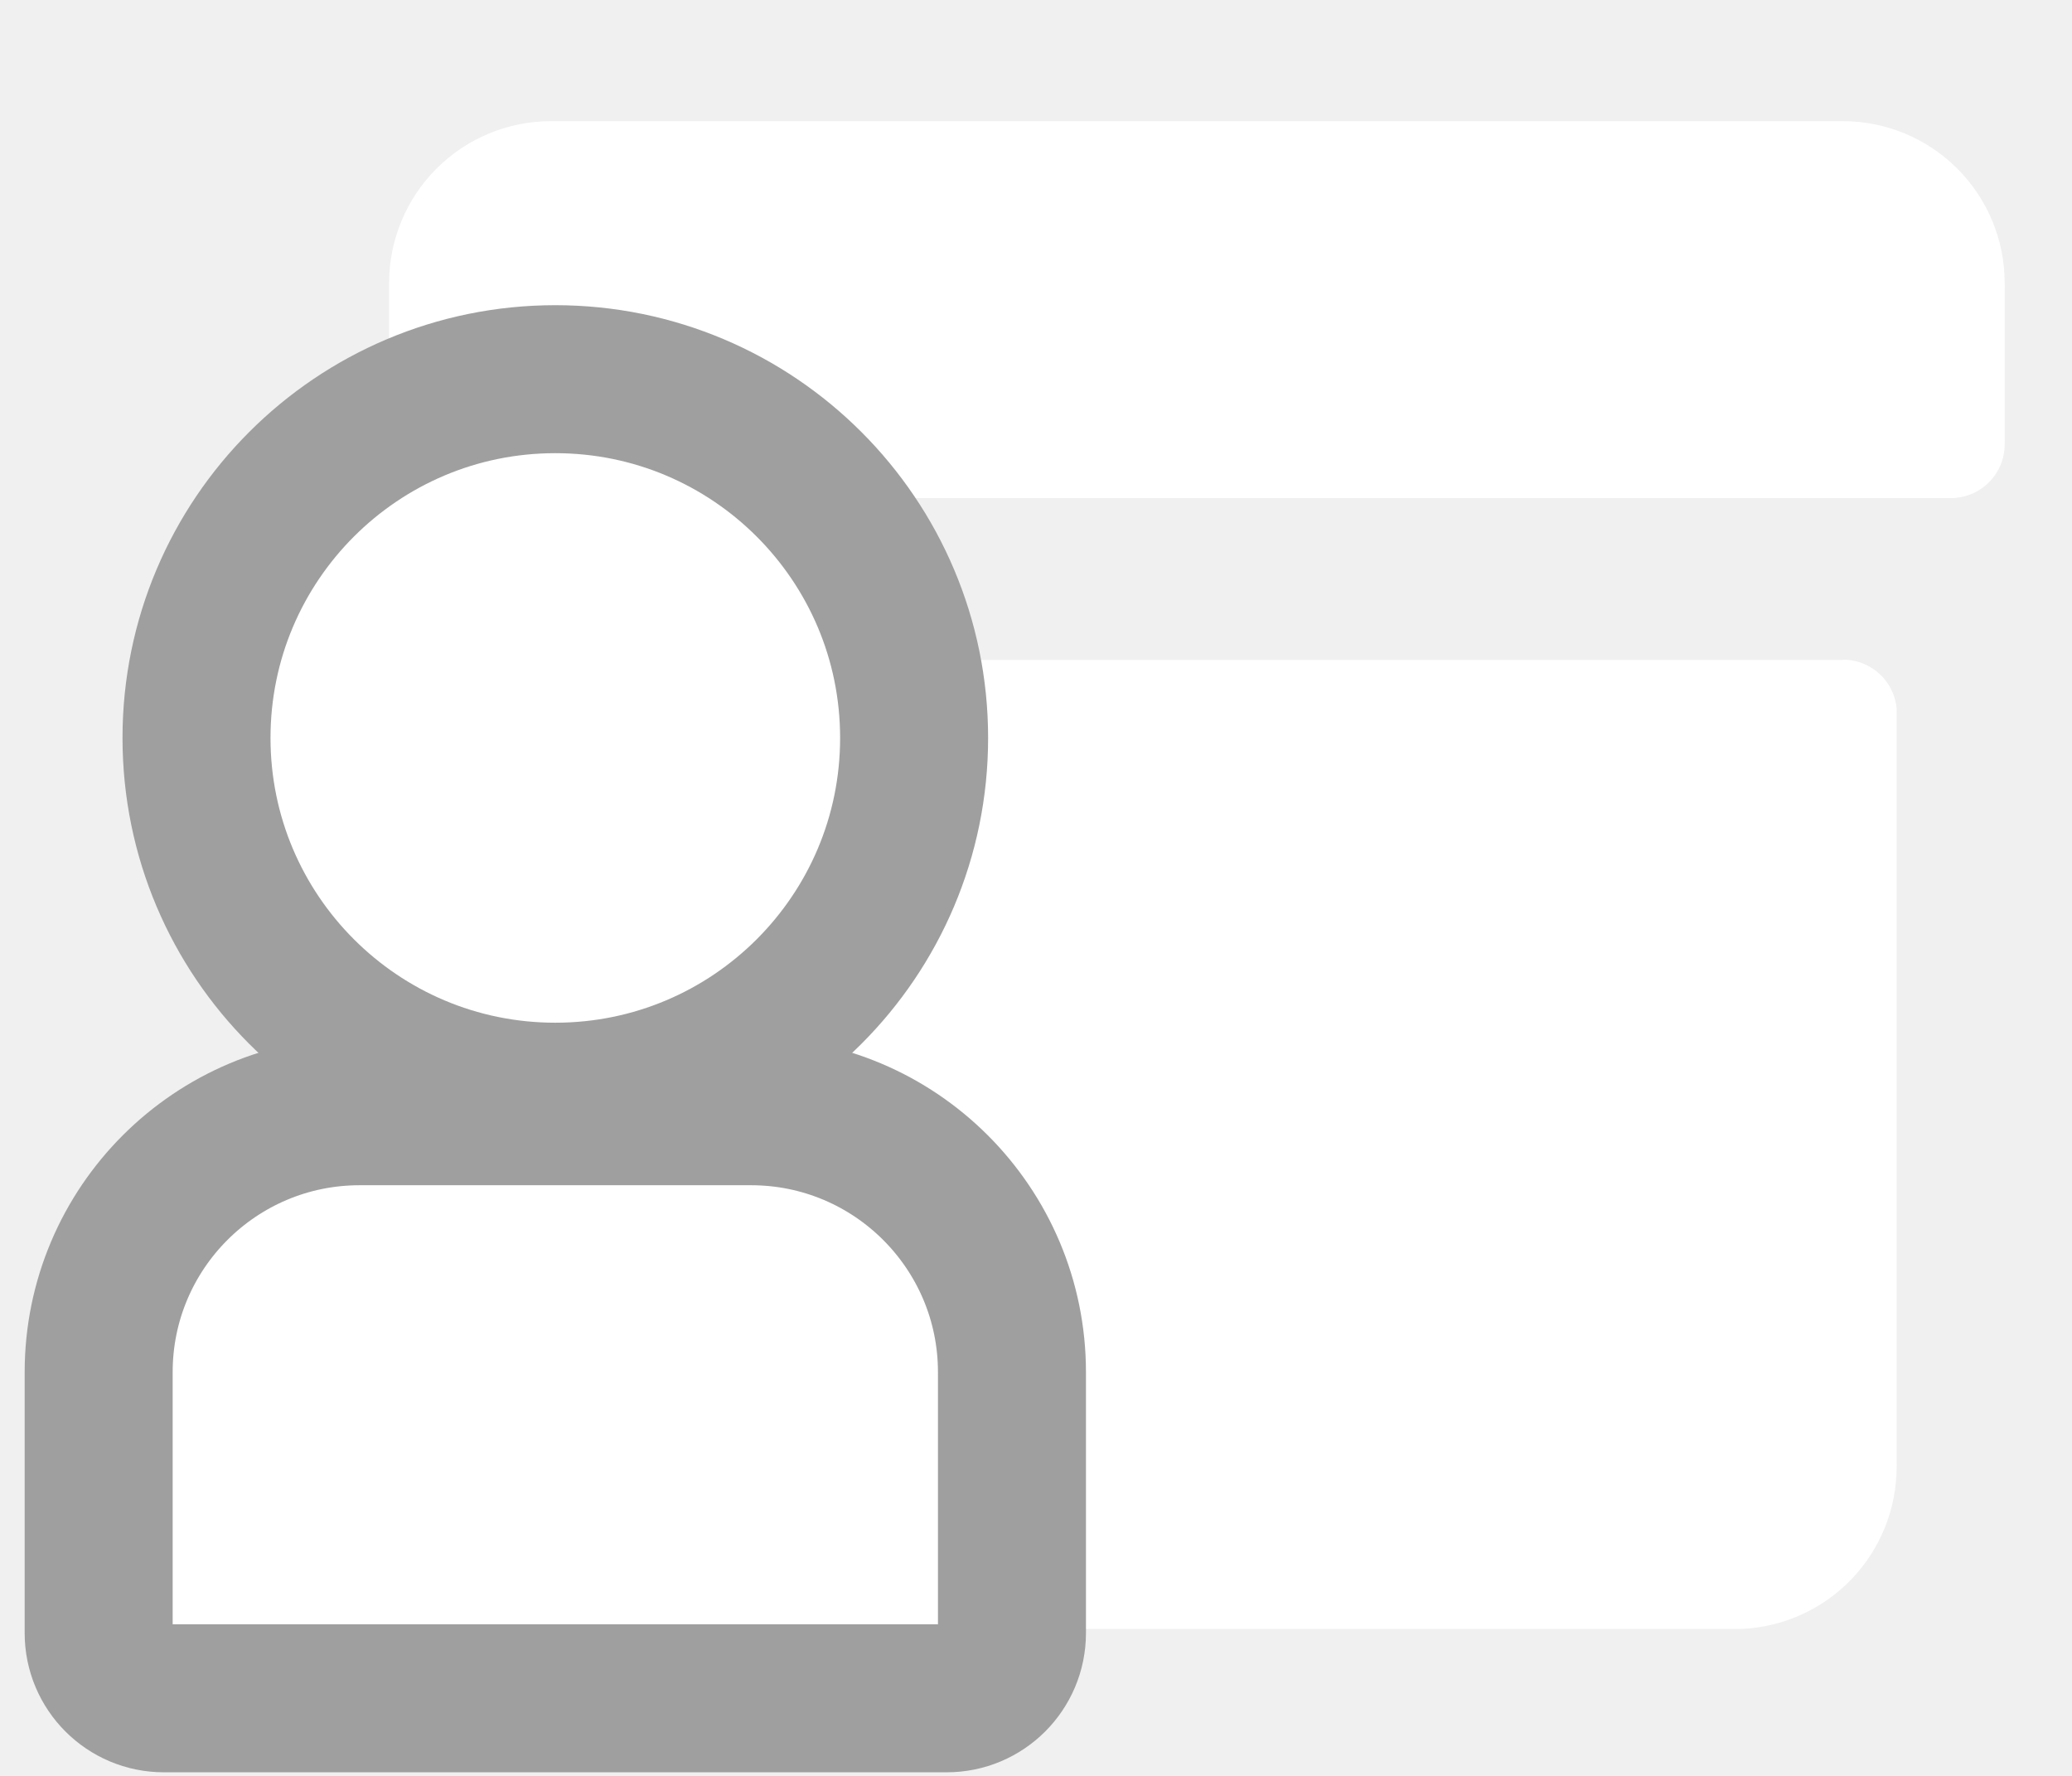
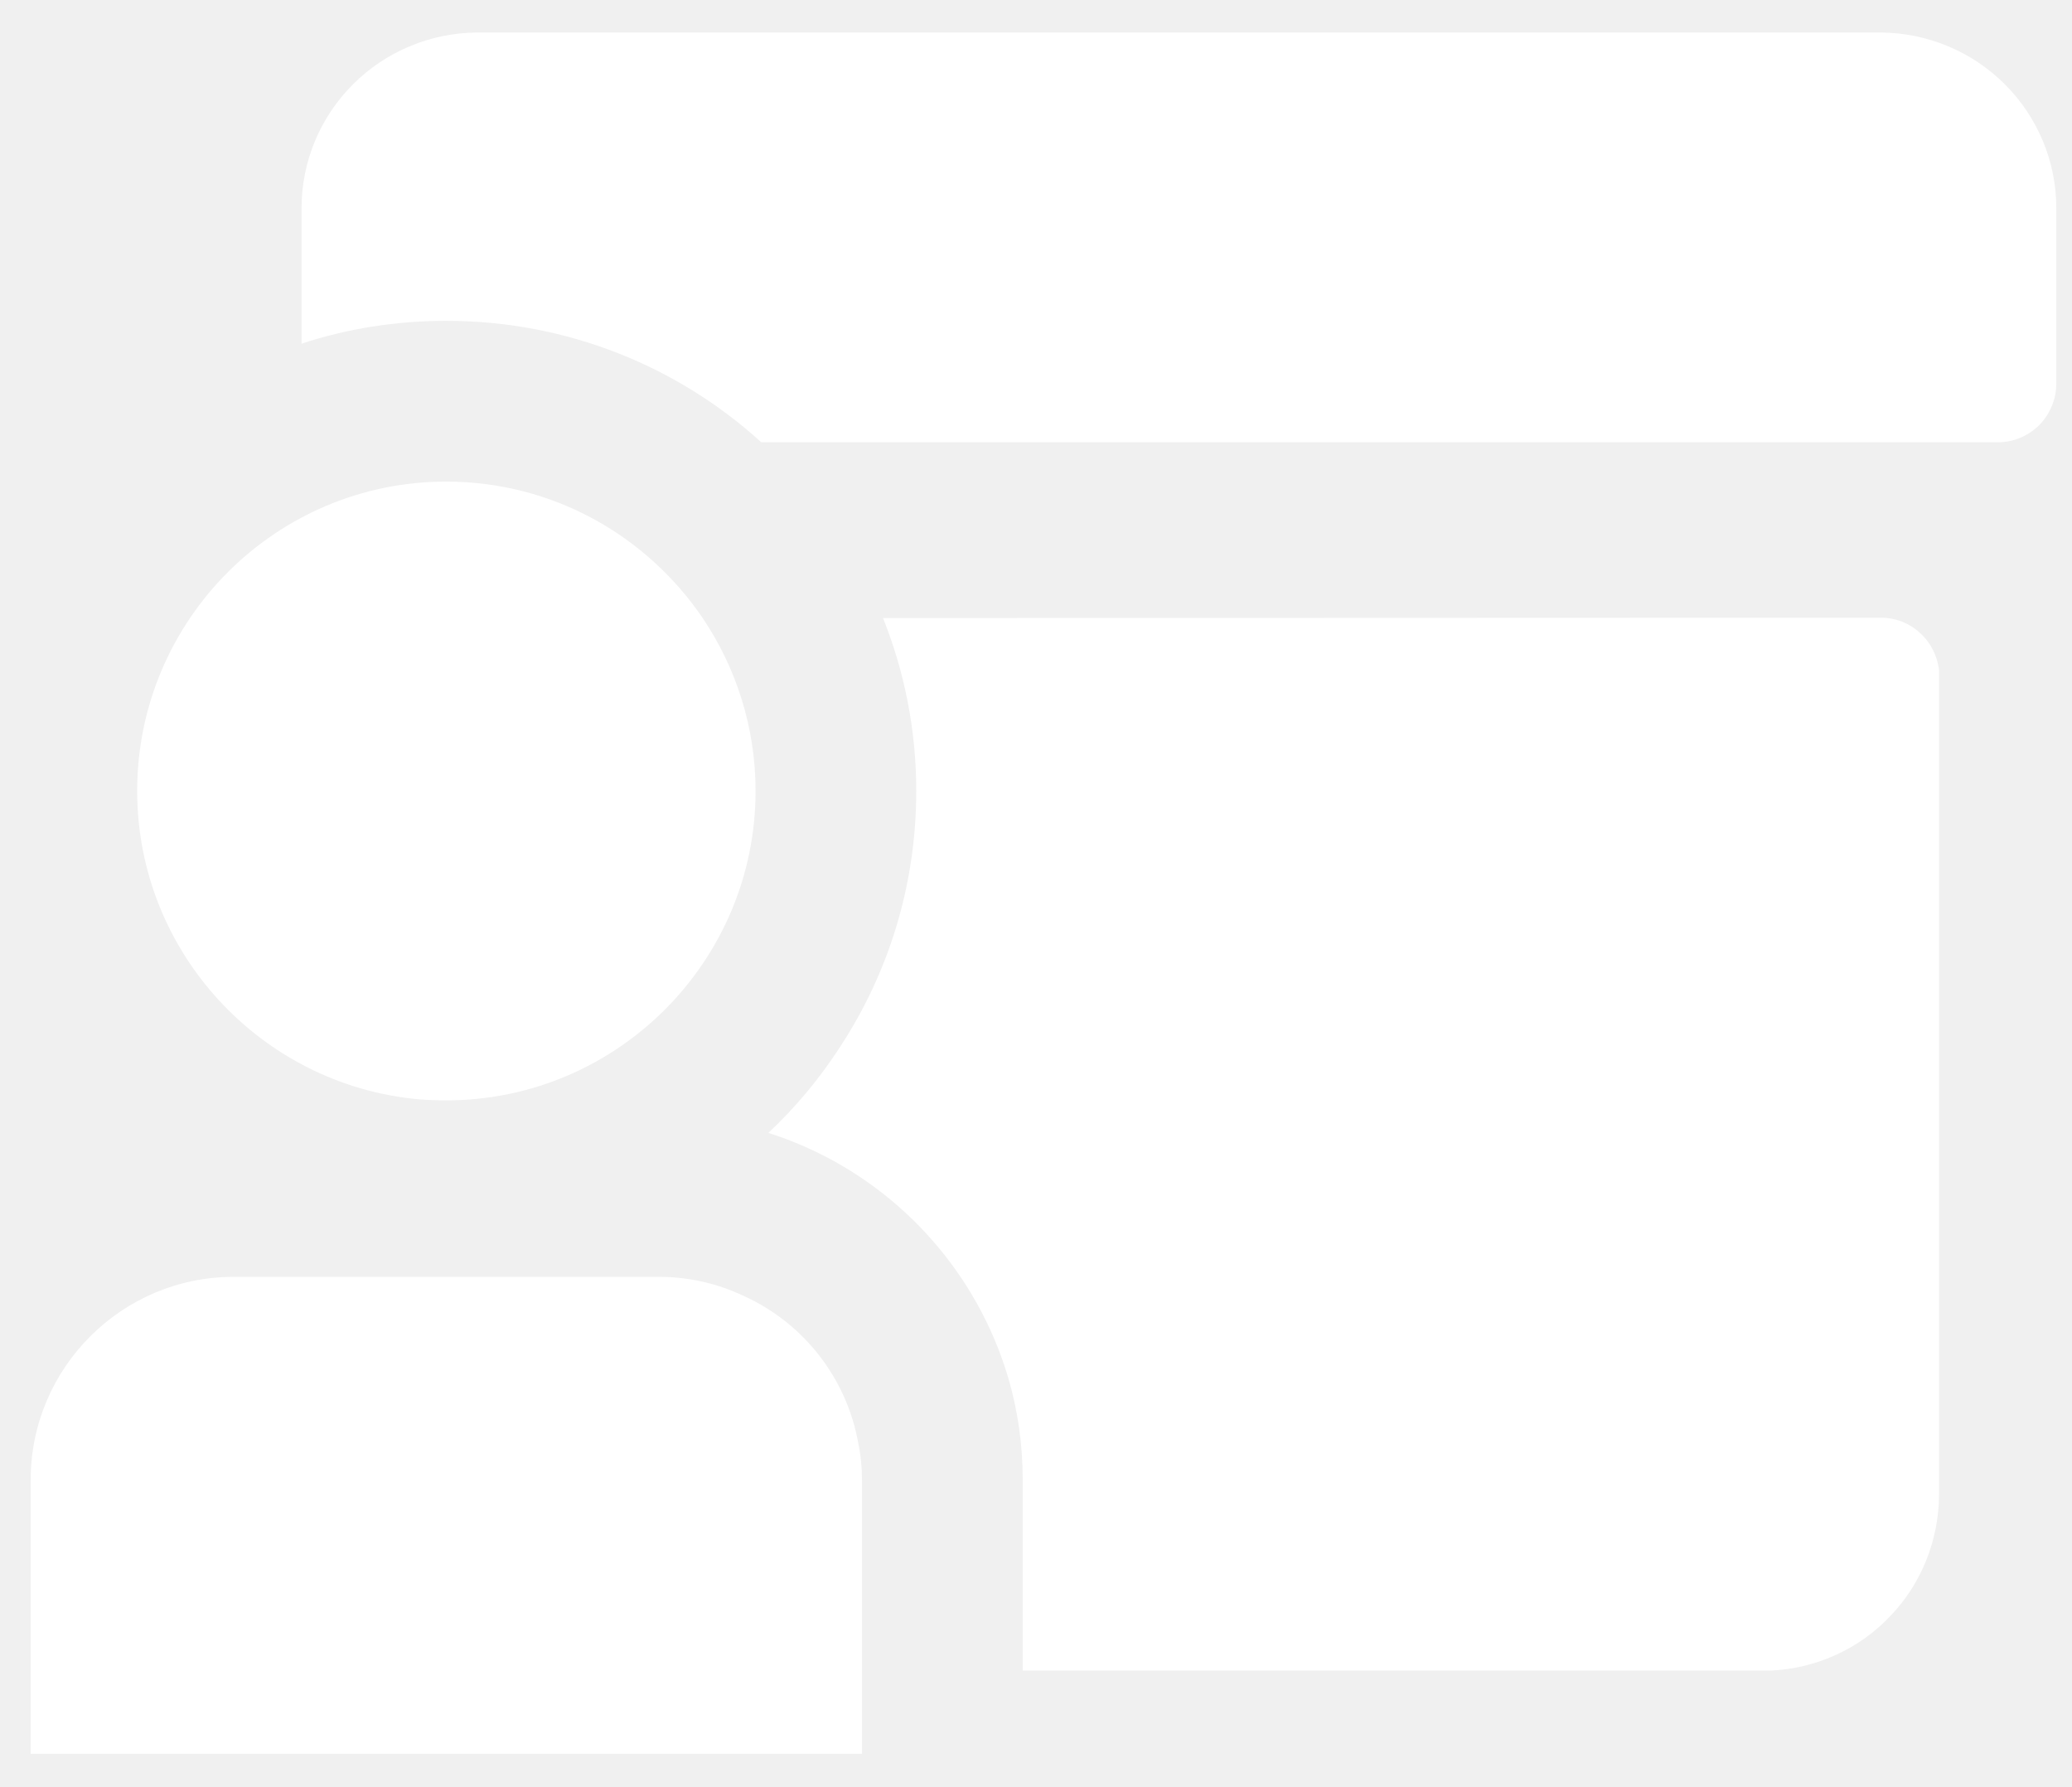
- <svg xmlns="http://www.w3.org/2000/svg" width="63" height="54" viewBox="0 0 63 54" fill="none">
-   <path d="M56.041 20.058C56.448 20.059 56.841 20.211 57.141 20.486C57.442 20.76 57.63 21.137 57.668 21.542V44.619C57.664 45.884 57.175 47.099 56.301 48.013C55.426 48.928 54.234 49.471 52.971 49.531H20.018C18.753 49.527 17.538 49.038 16.624 48.164C15.71 47.289 15.167 46.097 15.106 44.834V21.695C15.107 21.288 15.259 20.896 15.534 20.595C15.808 20.294 16.185 20.107 16.59 20.068H56.041V20.058ZM43.361 26.884L43.249 26.966L33.875 37.128L29.628 33.035C29.412 32.819 29.124 32.691 28.82 32.676C28.515 32.661 28.216 32.759 27.98 32.953L27.878 33.035L26.159 34.59C26.053 34.679 25.967 34.789 25.905 34.912C25.843 35.035 25.807 35.17 25.799 35.307C25.79 35.445 25.809 35.583 25.855 35.713C25.901 35.843 25.973 35.962 26.067 36.064L26.159 36.166L32.156 41.846C32.623 42.306 33.25 42.566 33.906 42.572C34.232 42.581 34.556 42.521 34.858 42.395C35.16 42.27 35.431 42.083 35.656 41.846L40.67 36.565L41.069 36.145L41.601 35.583L46.718 30.159C46.894 29.952 47 29.695 47.02 29.425C47.04 29.155 46.974 28.885 46.831 28.654L46.759 28.562L44.999 26.986C44.788 26.768 44.503 26.637 44.2 26.618C43.897 26.599 43.598 26.694 43.361 26.884ZM56.041 3.684C57.343 3.687 58.591 4.205 59.512 5.126C60.432 6.047 60.951 7.294 60.953 8.596V13.508C60.953 13.943 60.781 14.359 60.474 14.666C60.167 14.973 59.75 15.146 59.316 15.146H13.469C13.035 15.146 12.618 14.973 12.311 14.666C12.004 14.359 11.831 13.943 11.831 13.508V8.596C11.834 7.294 12.352 6.047 13.273 5.126C14.194 4.205 15.442 3.687 16.744 3.684H56.041Z" fill="white" />
-   <path d="M37.856 43.005L28.876 45.067L22.889 37.35L25.882 32.362L29.474 31.364L32.634 34.091L43.676 25.377L50.262 29.934L37.856 43.005Z" fill="white" stroke="white" />
-   <path d="M5.975 22.439C5.975 16.414 10.859 11.53 16.884 11.53C22.909 11.53 27.794 16.414 27.794 22.439C27.794 28.464 22.909 33.348 16.884 33.348C10.859 33.348 5.975 28.464 5.975 22.439Z" fill="white" stroke="#9F9F9F" stroke-width="4.5" />
-   <path d="M3 41.724C3 37.342 6.552 33.79 10.934 33.79H22.835C27.216 33.79 30.769 37.342 30.769 41.724V49.657C30.769 50.753 29.881 51.641 28.785 51.641H4.983C3.888 51.641 3 50.753 3 49.657V41.724Z" fill="white" stroke="#9F9F9F" stroke-width="4.5" />
+ <svg xmlns="http://www.w3.org/2000/svg" width="58" height="50" viewBox="0 0 58 50" fill="none">
+   <path d="M52.648 17.29L24.718 17.3C25.318 18.8 25.648 20.43 25.648 22.14C25.648 24.78 24.868 27.24 23.518 29.3C22.948 30.18 22.278 30.99 21.508 31.71C21.858 31.82 22.198 31.95 22.538 32.1C25.258 33.3 27.358 35.66 28.218 38.55C28.488 39.46 28.628 40.42 28.628 41.42V46.76H49.578C50.838 46.7 52.038 46.16 52.908 45.24C53.788 44.33 54.268 43.11 54.278 41.85V18.77C54.238 18.37 54.048 17.99 53.748 17.72C53.448 17.44 53.058 17.29 52.648 17.29Z" fill="white" />
+   <path d="M56.121 2.36C55.201 1.44 53.951 0.92 52.651 0.91H13.351C12.051 0.92 10.801 1.44 9.881 2.36C8.961 3.28 8.441 4.52 8.441 5.83V9.62C9.711 9.2 11.081 8.98 12.491 8.98C15.881 8.98 18.981 10.26 21.311 12.38H55.931C56.361 12.38 56.781 12.2 57.081 11.9C57.381 11.6 57.561 11.17 57.561 10.74V5.83C57.561 4.52 57.041 3.28 56.121 2.36Z" fill="white" />
+   <path d="M11.72 30.77C11.97 30.79 12.23 30.8 12.49 30.8C17.27 30.8 21.15 26.91 21.15 22.14C21.15 20.35 20.6 18.68 19.67 17.3C18.11 15 15.48 13.48 12.49 13.48C7.72 13.48 3.84 17.36 3.84 22.14C3.84 26.65 7.31 30.37 11.72 30.77Z" fill="white" />
+   <path d="M20.809 36.27C20.089 35.93 19.289 35.74 18.449 35.74H6.539C3.409 35.74 0.859 38.29 0.859 41.42V49.09H24.129V41.42C24.129 41.08 24.099 40.75 24.029 40.42C23.709 38.57 22.479 37.02 20.809 36.27Z" fill="white" />
</svg>
